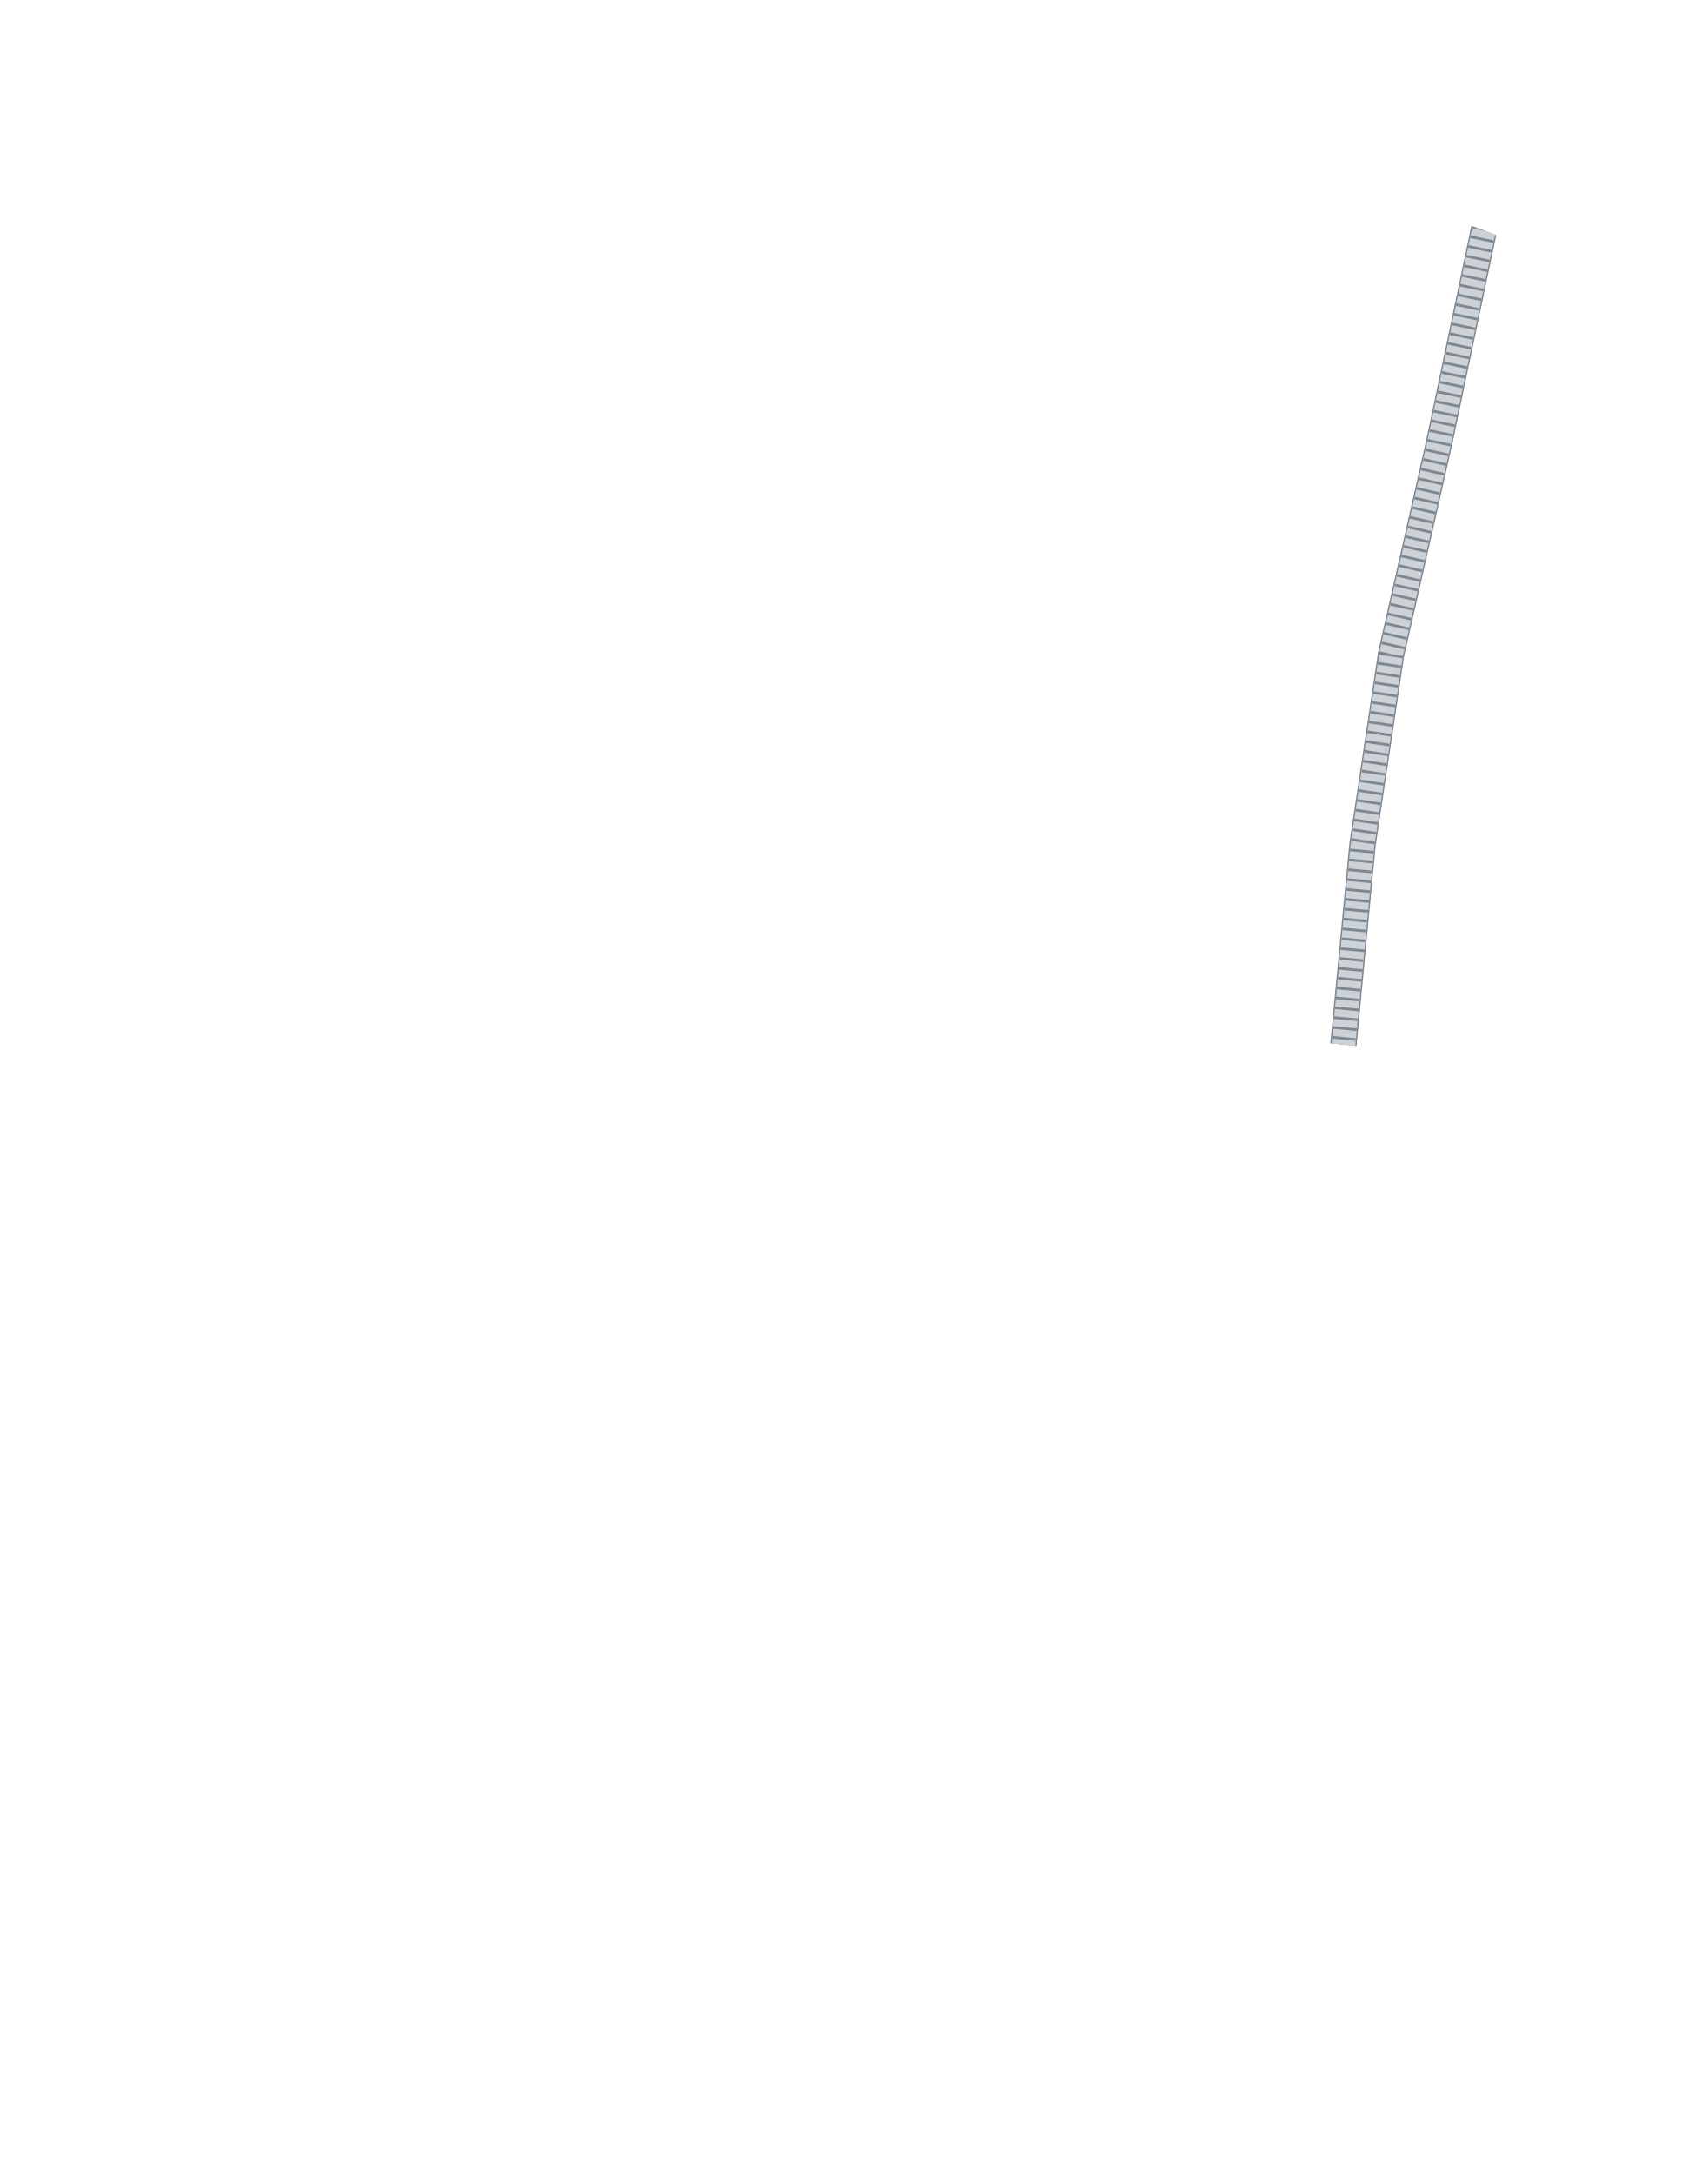
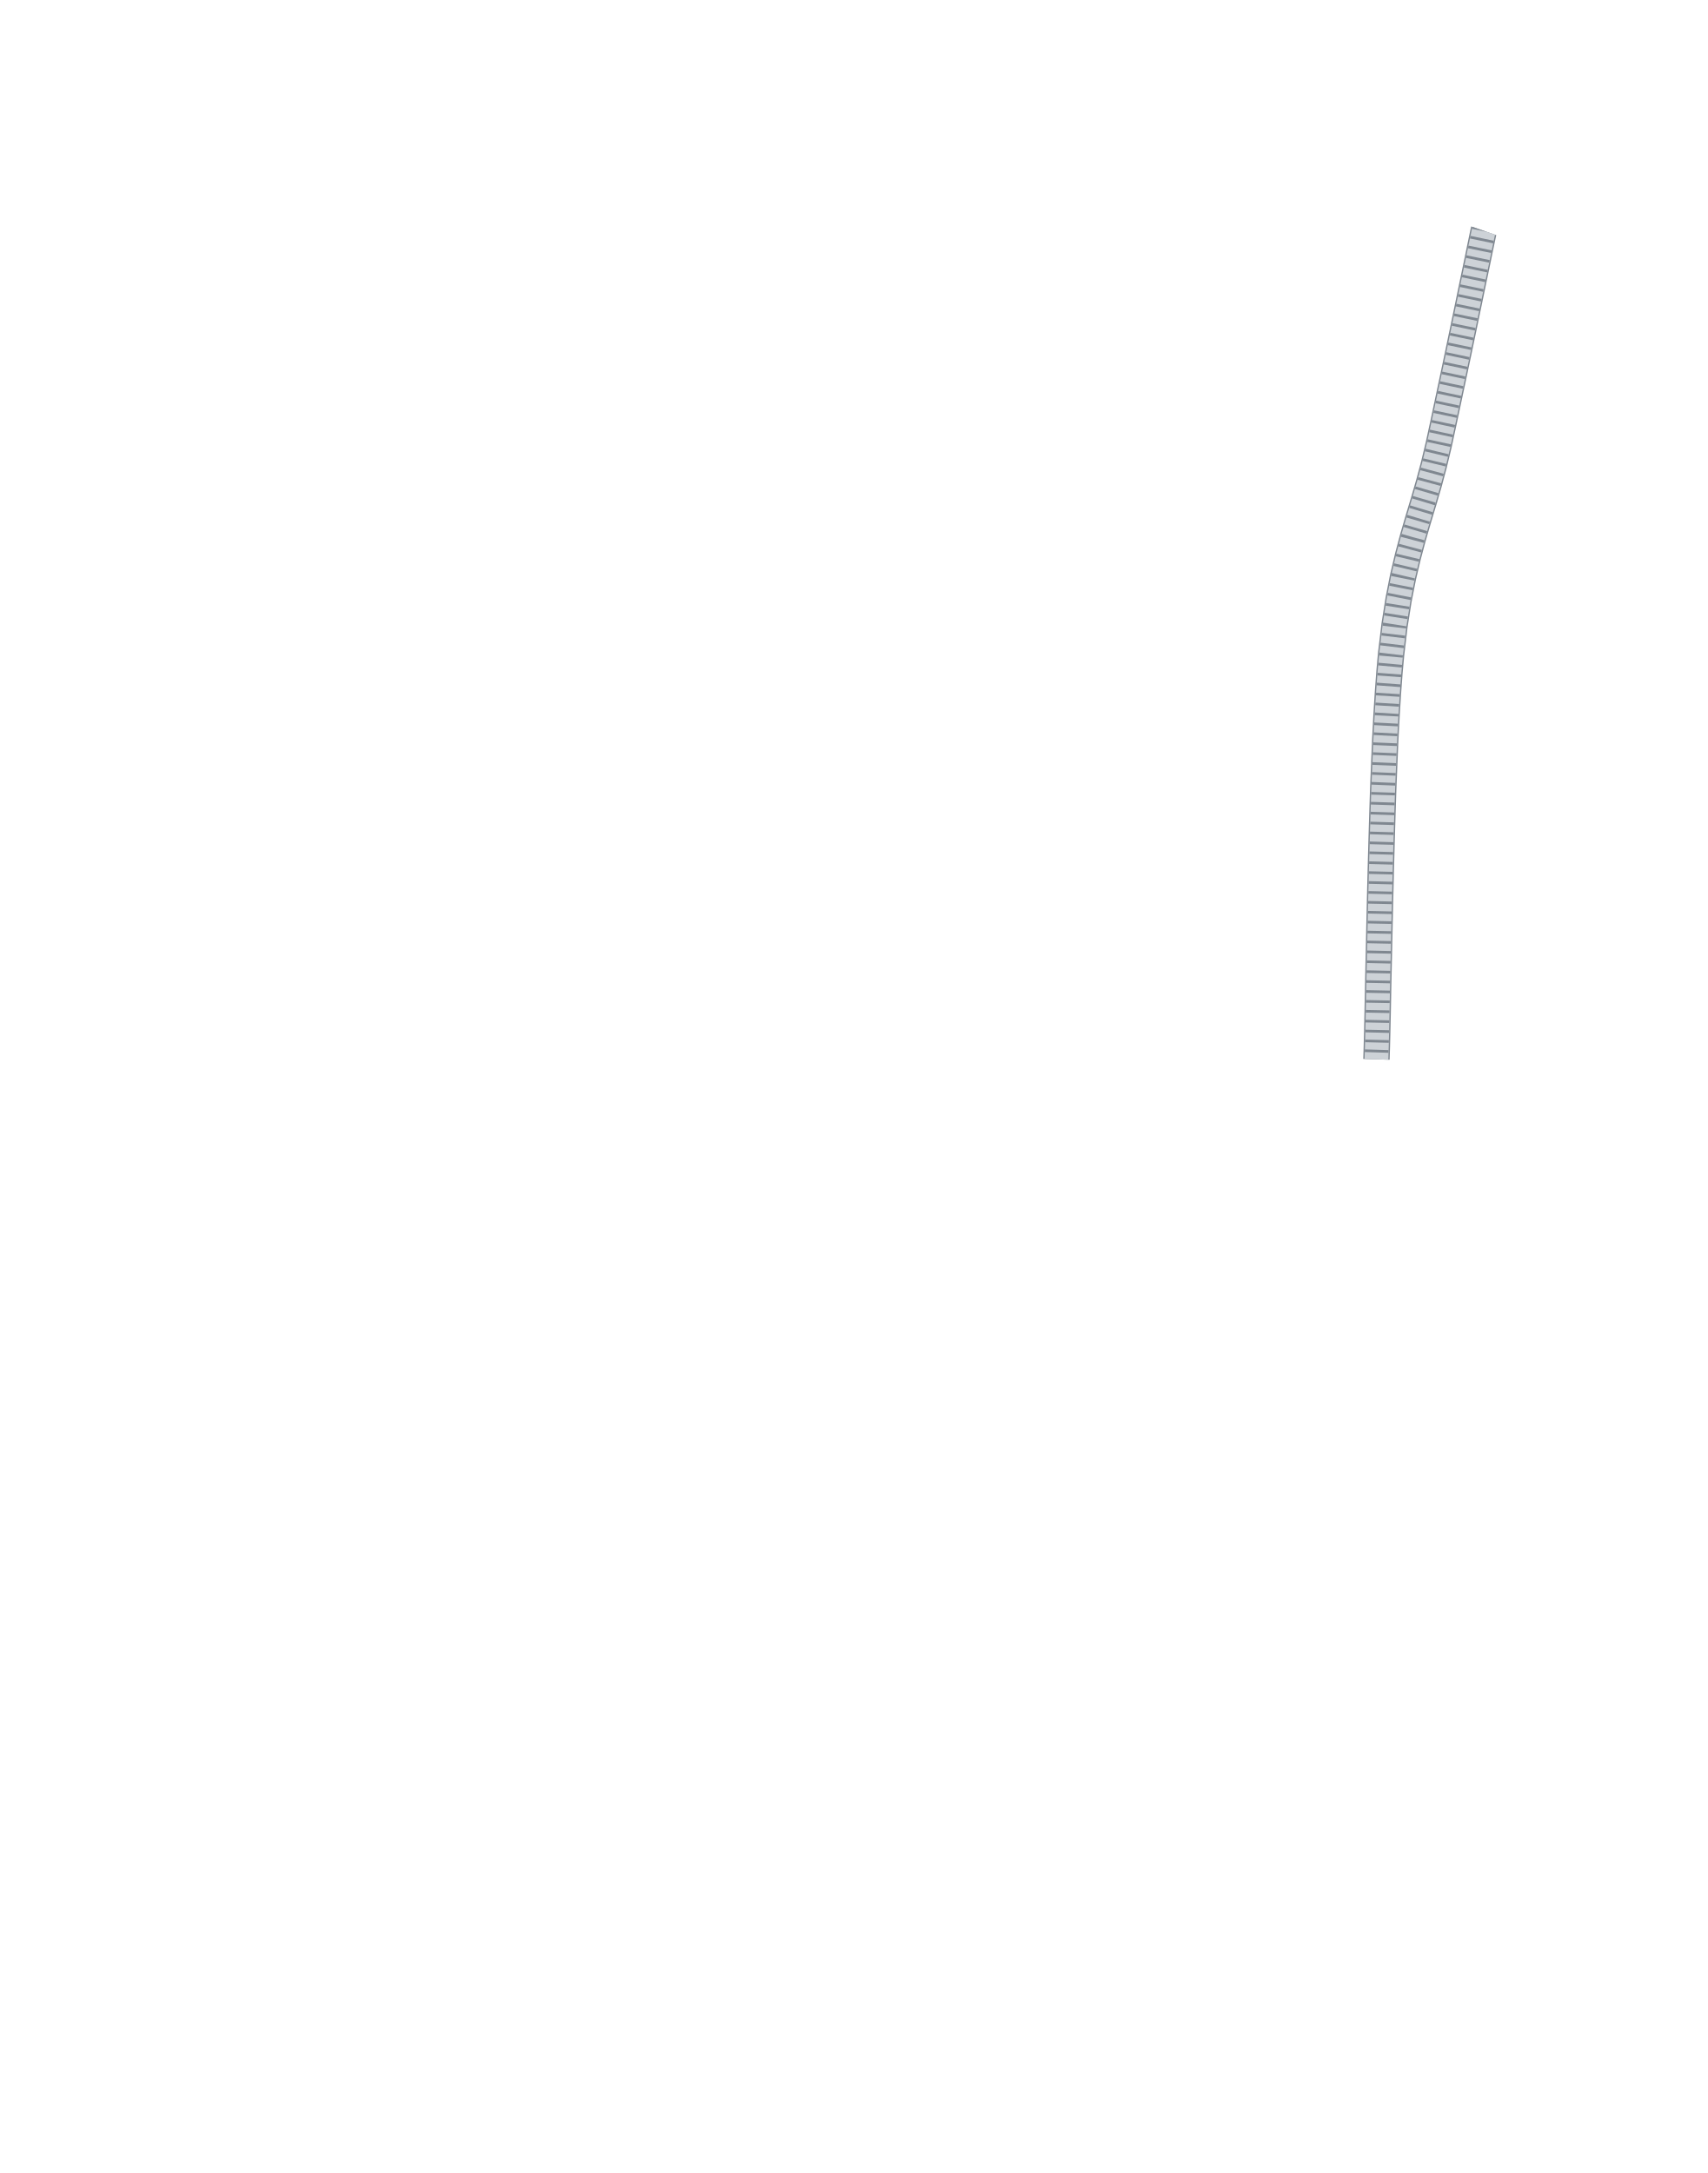
<svg xmlns="http://www.w3.org/2000/svg" width="25.863in" height="32.911in" viewBox="0 0 2586.26 3291.06" data-asset-id="garment-blues-class-b-shirt-male-long-cord-honor-guard" data-source="original" data-units="0.01in">
  <defs>
    <linearGradient id="garment-blues-class-b-shirt-male-long-cord-honor-guard__coatShade" gradientUnits="userSpaceOnUse" x1="-12" y1="0" x2="12" y2="0">
      <stop offset="0" stop-color="#000" stop-opacity=".30" />
      <stop offset=".12" stop-color="#000" stop-opacity=".08" />
      <stop offset=".3" stop-color="#000" stop-opacity="0" />
      <stop offset=".7" stop-color="#000" stop-opacity="0" />
      <stop offset=".88" stop-color="#000" stop-opacity=".08" />
      <stop offset="1" stop-color="#000" stop-opacity=".30" />
    </linearGradient>
    <linearGradient id="garment-blues-class-b-shirt-male-long-cord-honor-guard__topLight" x1="0" y1="0" x2="0" y2="1">
      <stop offset="0" stop-color="#fff" stop-opacity=".10" />
      <stop offset="1" stop-color="#fff" stop-opacity="0" />
    </linearGradient>
    <radialGradient id="garment-blues-class-b-shirt-male-long-cord-honor-guard__btn" cx=".4" cy=".35" r=".8">
      <stop offset="0" stop-color="#ffffff" />
      <stop offset=".6" stop-color="#cfd3da" />
      <stop offset="1" stop-color="#8d939e" />
    </radialGradient>
    <linearGradient id="garment-blues-class-b-shirt-male-long-cord-honor-guard__plate" x1="0" y1="0" x2="0" y2="1">
      <stop offset="0" stop-color="#e4e6ea" />
      <stop offset="1" stop-color="#a9aeb8" />
    </linearGradient>
  </defs>
  <g id="garment-blues-class-b-shirt-male-long-cord-honor-guard__art" transform="translate(1293.130 10.000) scale(100)">
    <defs>
      <clipPath id="garment-blues-class-b-shirt-male-long-cord-honor-guard__cordClip">
-         <path d="M-2.997,0.030L-2.808,0.021L-2.683,0.083L-0.929,1.548L-0.013,2.208L0.139,2.152L0.929,1.548L2.683,0.083L2.808,0.021L2.976,0.030L4.127,1.520L4.269,1.624L4.817,1.722L7.261,2.603L7.675,2.717L7.953,2.712L8.481,2.943L8.832,3.005L9.177,3.255L9.931,3.537L10.130,3.706L10.595,3.919L10.893,4.230L11.312,4.866L11.653,5.624L12.229,7.638L12.584,10.046L12.584,10.475L12.731,11.497L12.731,19.184L12.658,19.646L12.658,20.338L12.584,20.635L12.584,21.262L12.511,21.526L12.474,22.616L12.254,24.133L12.254,24.529L12.156,24.924L11.978,26.475L11.375,29.478L11.223,31.321L11.150,31.419L10.936,31.457L9.068,31.259L8.779,31.273L8.711,31.391L8.774,32.579L8.665,32.696L3.755,32.711L-8.554,32.711L-8.722,32.673L-8.774,32.579L-8.711,31.391L-8.779,31.273L-9.068,31.259L-10.936,31.457L-11.150,31.419L-11.223,31.321L-11.375,29.478L-11.978,26.475L-12.156,24.924L-12.254,24.529L-12.254,24.133L-12.474,22.616L-12.511,21.526L-12.584,21.262L-12.584,20.635L-12.658,20.338L-12.658,19.646L-12.731,19.184L-12.731,11.497L-12.401,8.660L-11.988,6.681L-11.705,5.757L-11.312,4.866L-10.893,4.230L-10.595,3.919L-10.130,3.706L-9.931,3.537L-9.177,3.255L-8.832,3.005L-8.481,2.943L-7.953,2.712L-7.675,2.717L-7.261,2.603L-4.817,1.722L-4.269,1.624L-4.127,1.520ZM-8.115,15.944L-8.042,16.380L-8.005,17.139L-7.932,17.436L-7.896,17.997L-7.748,18.920L-7.748,19.349L-7.675,19.613L-7.529,22.352L-7.529,22.880L-7.602,23.110L-7.858,24.693L-8.005,25.254L-8.042,25.677L-8.078,25.353L-8.078,23.242L-8.115,23.077L-8.078,22.516L-8.115,21.889L-8.115,16.479L-8.151,16.314ZM8.115,15.944L8.151,16.182L8.115,16.479L8.115,21.889L8.078,22.055L8.115,23.077L8.078,23.242L8.078,25.353L8.042,25.677L8.005,25.254L7.858,24.693L7.602,23.110L7.529,22.880L7.529,22.352L7.675,19.613L7.748,19.349L7.748,18.920L7.896,17.997L7.932,17.436L8.005,17.139L8.042,16.380Z" clip-rule="evenodd" />
+         <path d="M-2.997,0.030L-2.808,0.021L-2.683,0.083L-0.929,1.548L-0.013,2.208L0.139,2.152L0.929,1.548L2.683,0.083L2.808,0.021L2.976,0.030L4.127,1.520L9.726,3.460L9.931,3.537L10.130,3.706L10.595,3.919L10.893,4.230L11.312,4.866L11.653,5.624L12.229,7.638L12.584,10.046L12.584,10.475L12.731,11.497L12.731,19.184L12.658,19.646L12.658,20.338L12.584,20.635L12.584,21.262L12.511,21.526L12.474,22.616L12.254,24.133L12.254,24.529L12.156,24.924L11.978,26.475L11.375,29.478L11.223,31.321L11.150,31.419L10.936,31.457L9.068,31.259L8.779,31.273L8.711,31.391L8.774,32.579L8.665,32.696L3.755,32.711L-8.554,32.711L-8.722,32.673L-8.774,32.579L-8.711,31.391L-8.779,31.273L-9.068,31.259L-10.936,31.457L-11.150,31.419L-11.223,31.321L-11.375,29.478L-11.978,26.475L-12.156,24.924L-12.254,24.529L-12.254,24.133L-12.474,22.616L-12.511,21.526L-12.584,21.262L-12.584,20.635L-12.658,20.338L-12.658,19.646L-12.731,19.184L-12.731,11.497L-12.401,8.660L-11.988,6.681L-11.705,5.757L-11.312,4.866L-10.893,4.230L-10.595,3.919L-10.130,3.706L-9.931,3.537L-9.726,3.460L-4.127,1.520ZM-8.115,15.944L-8.005,17.139L-7.932,17.436L-7.896,17.997L-7.748,18.920L-7.748,19.349L-7.675,19.613L-7.529,22.352L-7.529,22.880L-7.602,23.110L-7.858,24.693L-8.005,25.254L-8.042,25.677L-8.078,25.353L-8.078,23.242L-8.115,23.077L-8.078,22.516L-8.115,21.889L-8.115,16.479ZM8.115,15.944L8.115,16.479L8.115,21.889L8.078,22.055L8.115,23.077L8.078,23.242L8.078,25.353L8.042,25.677L8.005,25.254L7.858,24.693L7.602,23.110L7.529,22.880L7.529,22.352L7.675,19.613L7.748,19.349L7.748,18.920L7.896,17.997L7.932,17.436L8.005,17.139Z" clip-rule="evenodd" />
      </clipPath>
    </defs>
    <g clip-path="url(#garment-blues-class-b-shirt-male-long-cord-honor-guard__cordClip)">
      <g id="garment-blues-class-b-shirt-male-long-cord-honor-guard__cord">
-         <path id="garment-blues-class-b-shirt-male-long-cord-honor-guard__cord-path" d="M9.579,3.209L8.858,6.635L8.137,9.808L7.704,12.692L7.415,15.721" fill="none" stroke="#7f8790" stroke-width="0.400" stroke-linejoin="round" stroke-linecap="butt" />
-         <path d="M9.579,3.209L8.858,6.635L8.137,9.808L7.704,12.692L7.415,15.721" fill="none" stroke="#cdd2d7" stroke-width="0.360" stroke-linejoin="round" stroke-linecap="butt" />
-         <path d="M9.579,3.209L8.858,6.635L8.137,9.808L7.704,12.692L7.415,15.721" fill="none" stroke="#7f8790" stroke-width="0.360" stroke-dasharray="0.040 0.110" stroke-linejoin="round" stroke-linecap="butt" />
+         <path id="garment-blues-class-b-shirt-male-long-cord-honor-guard__cord-path" d="M9.669,2.775L9.486,3.649L9.436,3.892L9.376,4.179L9.309,4.502L9.237,4.849L9.161,5.213L9.083,5.582L9.005,5.949L8.930,6.303L8.858,6.635L8.785,6.939L8.709,7.222L8.630,7.493L8.549,7.762L8.469,8.036L8.392,8.325L8.318,8.638L8.250,8.983L8.189,9.370L8.137,9.808L8.112,10.084L8.089,10.393L8.068,10.730L8.049,11.090L8.033,11.469L8.017,11.861L8.004,12.263L7.992,12.669L7.981,13.074L7.971,13.475L7.962,13.867L7.954,14.244L7.946,14.602L7.939,14.936L7.933,15.243L7.927,15.516L7.921,15.751L7.915,15.944" fill="none" stroke="#7f8790" stroke-width="0.400" stroke-linejoin="round" stroke-linecap="butt" />
+         <path d="M9.669,2.775L9.486,3.649L9.436,3.892L9.376,4.179L9.309,4.502L9.237,4.849L9.161,5.213L9.083,5.582L9.005,5.949L8.930,6.303L8.858,6.635L8.785,6.939L8.709,7.222L8.630,7.493L8.549,7.762L8.469,8.036L8.392,8.325L8.318,8.638L8.250,8.983L8.189,9.370L8.137,9.808L8.112,10.084L8.089,10.393L8.068,10.730L8.049,11.090L8.033,11.469L8.017,11.861L8.004,12.263L7.992,12.669L7.981,13.074L7.971,13.475L7.962,13.867L7.954,14.244L7.946,14.602L7.939,14.936L7.933,15.243L7.927,15.516L7.921,15.751L7.915,15.944" fill="none" stroke="#cdd2d7" stroke-width="0.360" stroke-linejoin="round" stroke-linecap="butt" />
+         <path d="M9.669,2.775L9.486,3.649L9.436,3.892L9.376,4.179L9.309,4.502L9.237,4.849L9.161,5.213L9.083,5.582L9.005,5.949L8.930,6.303L8.858,6.635L8.785,6.939L8.709,7.222L8.630,7.493L8.549,7.762L8.469,8.036L8.392,8.325L8.318,8.638L8.250,8.983L8.189,9.370L8.137,9.808L8.112,10.084L8.089,10.393L8.068,10.730L8.049,11.090L8.033,11.469L8.017,11.861L8.004,12.263L7.992,12.669L7.981,13.074L7.971,13.475L7.962,13.867L7.954,14.244L7.946,14.602L7.939,14.936L7.933,15.243L7.927,15.516L7.921,15.751L7.915,15.944" fill="none" stroke="#7f8790" stroke-width="0.360" stroke-dasharray="0.040 0.110" stroke-linejoin="round" stroke-linecap="butt" />
      </g>
    </g>
  </g>
</svg>
